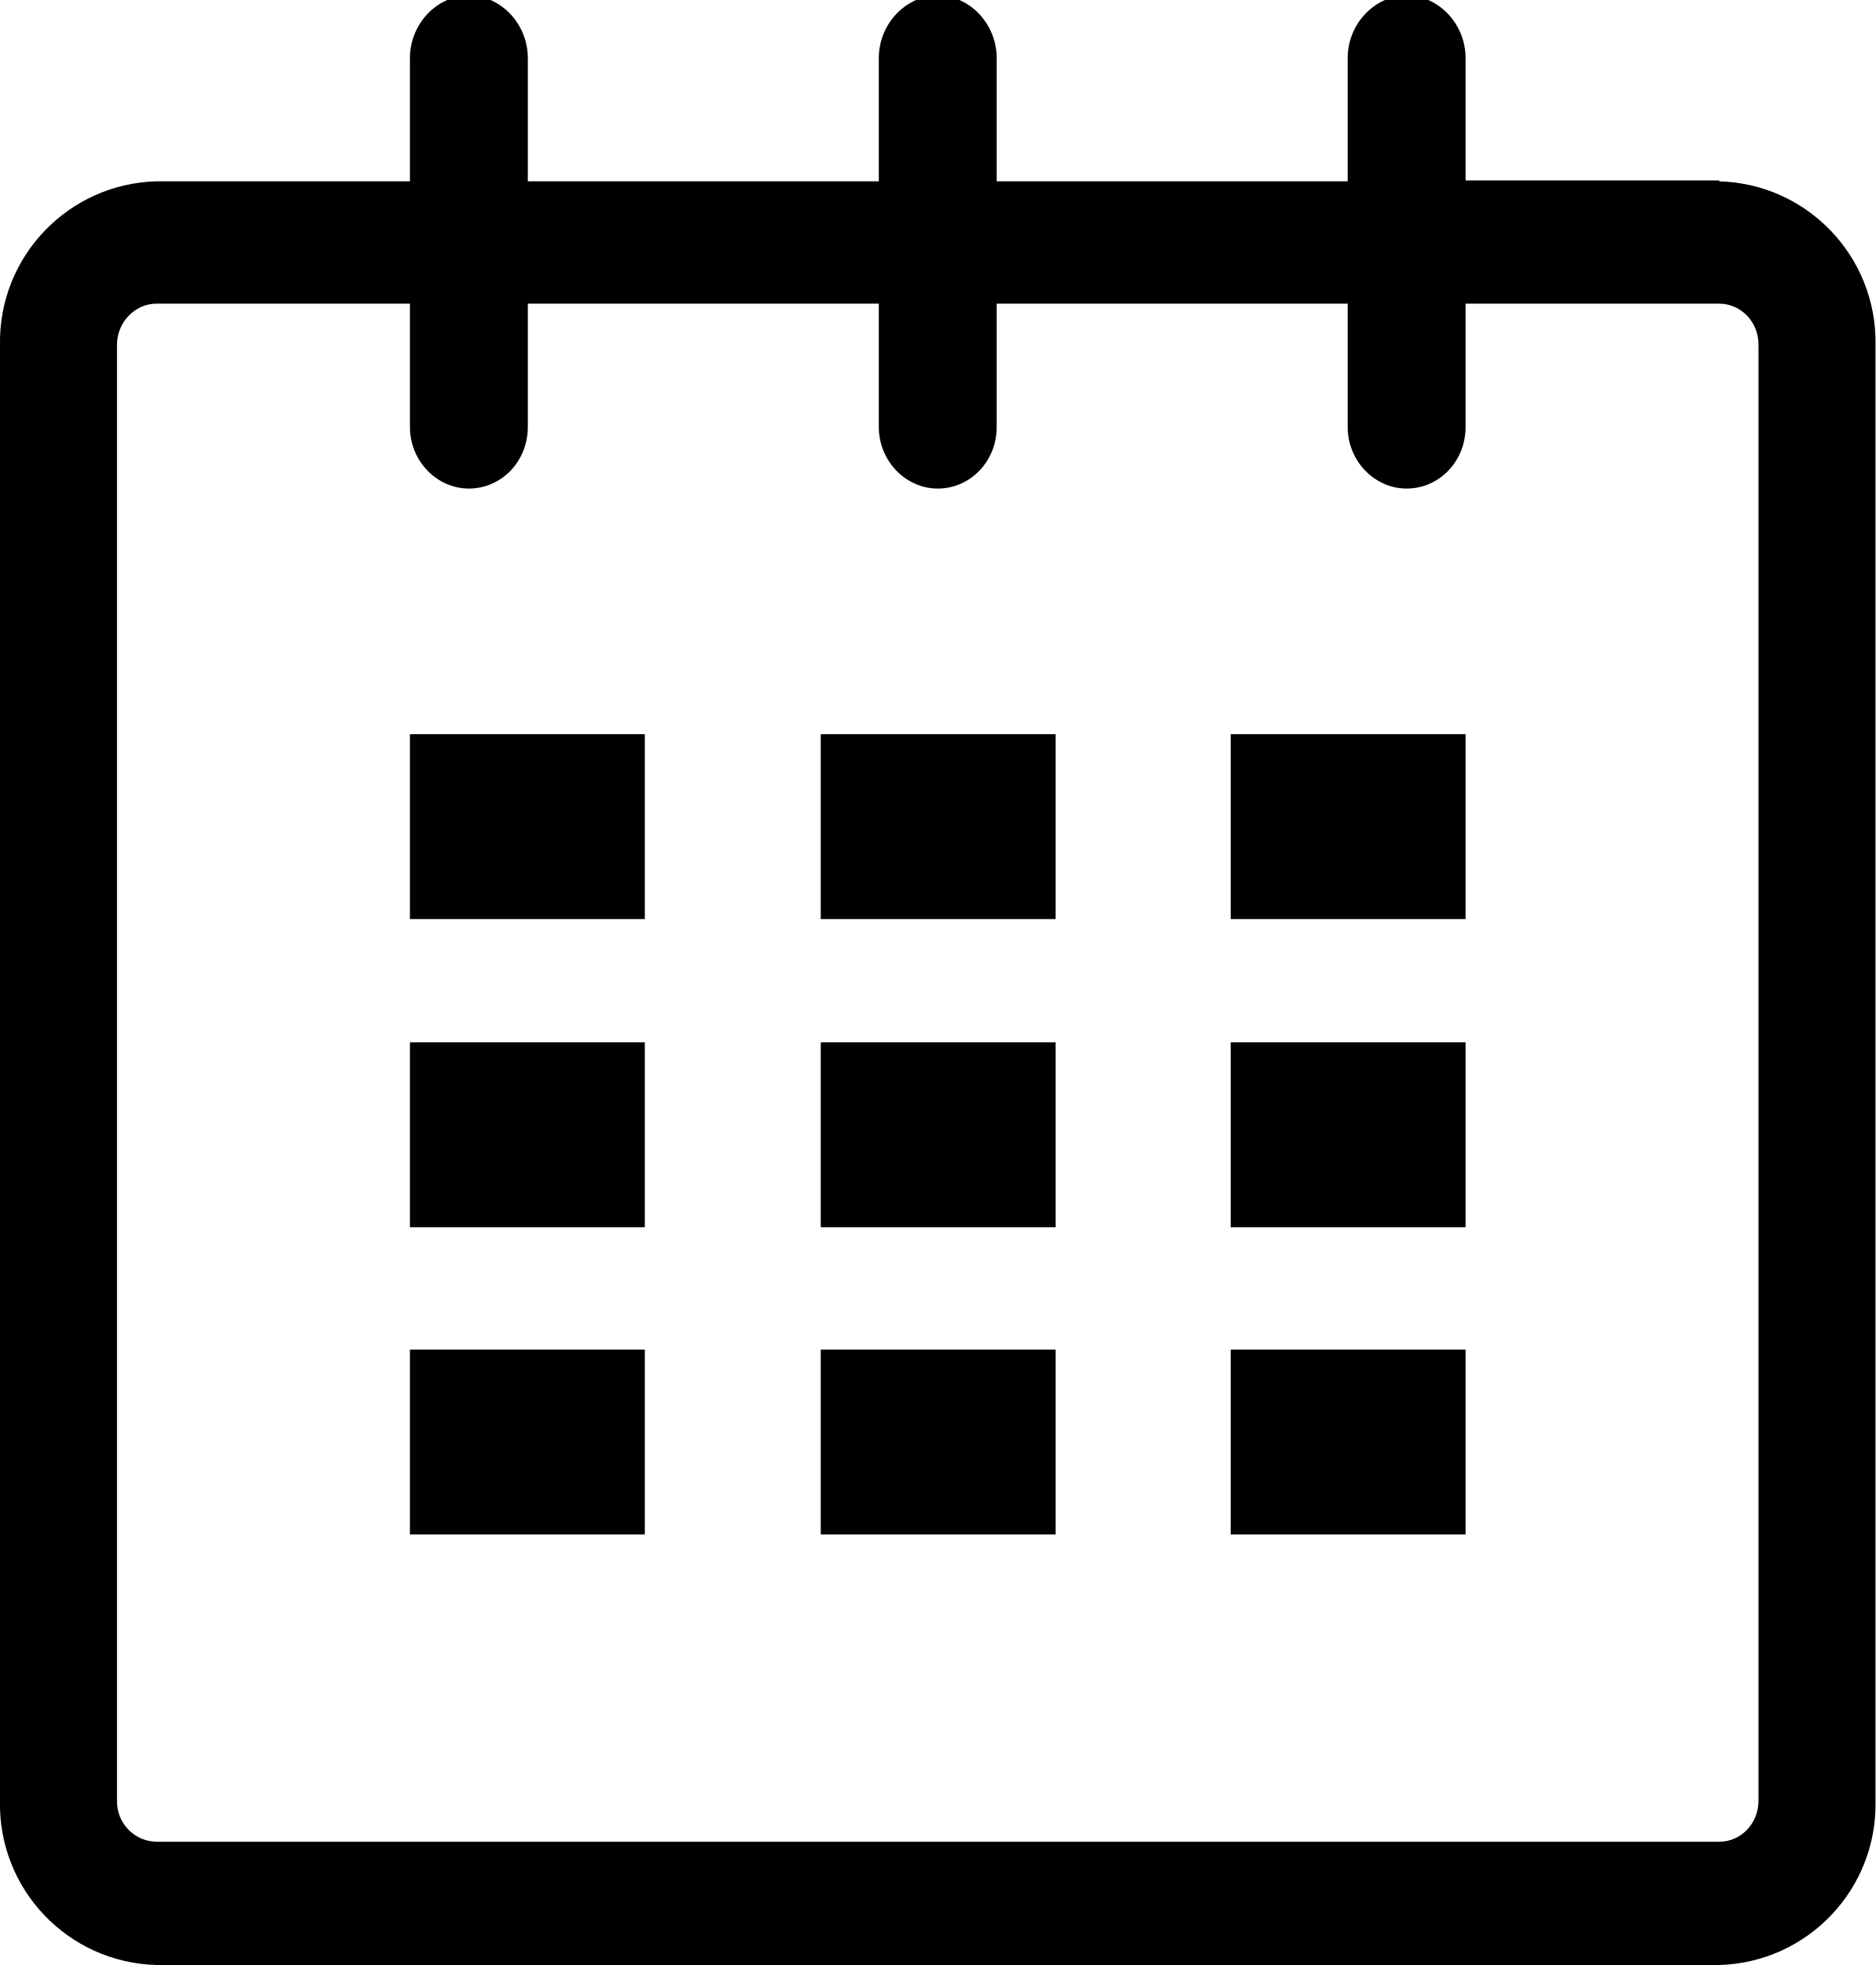
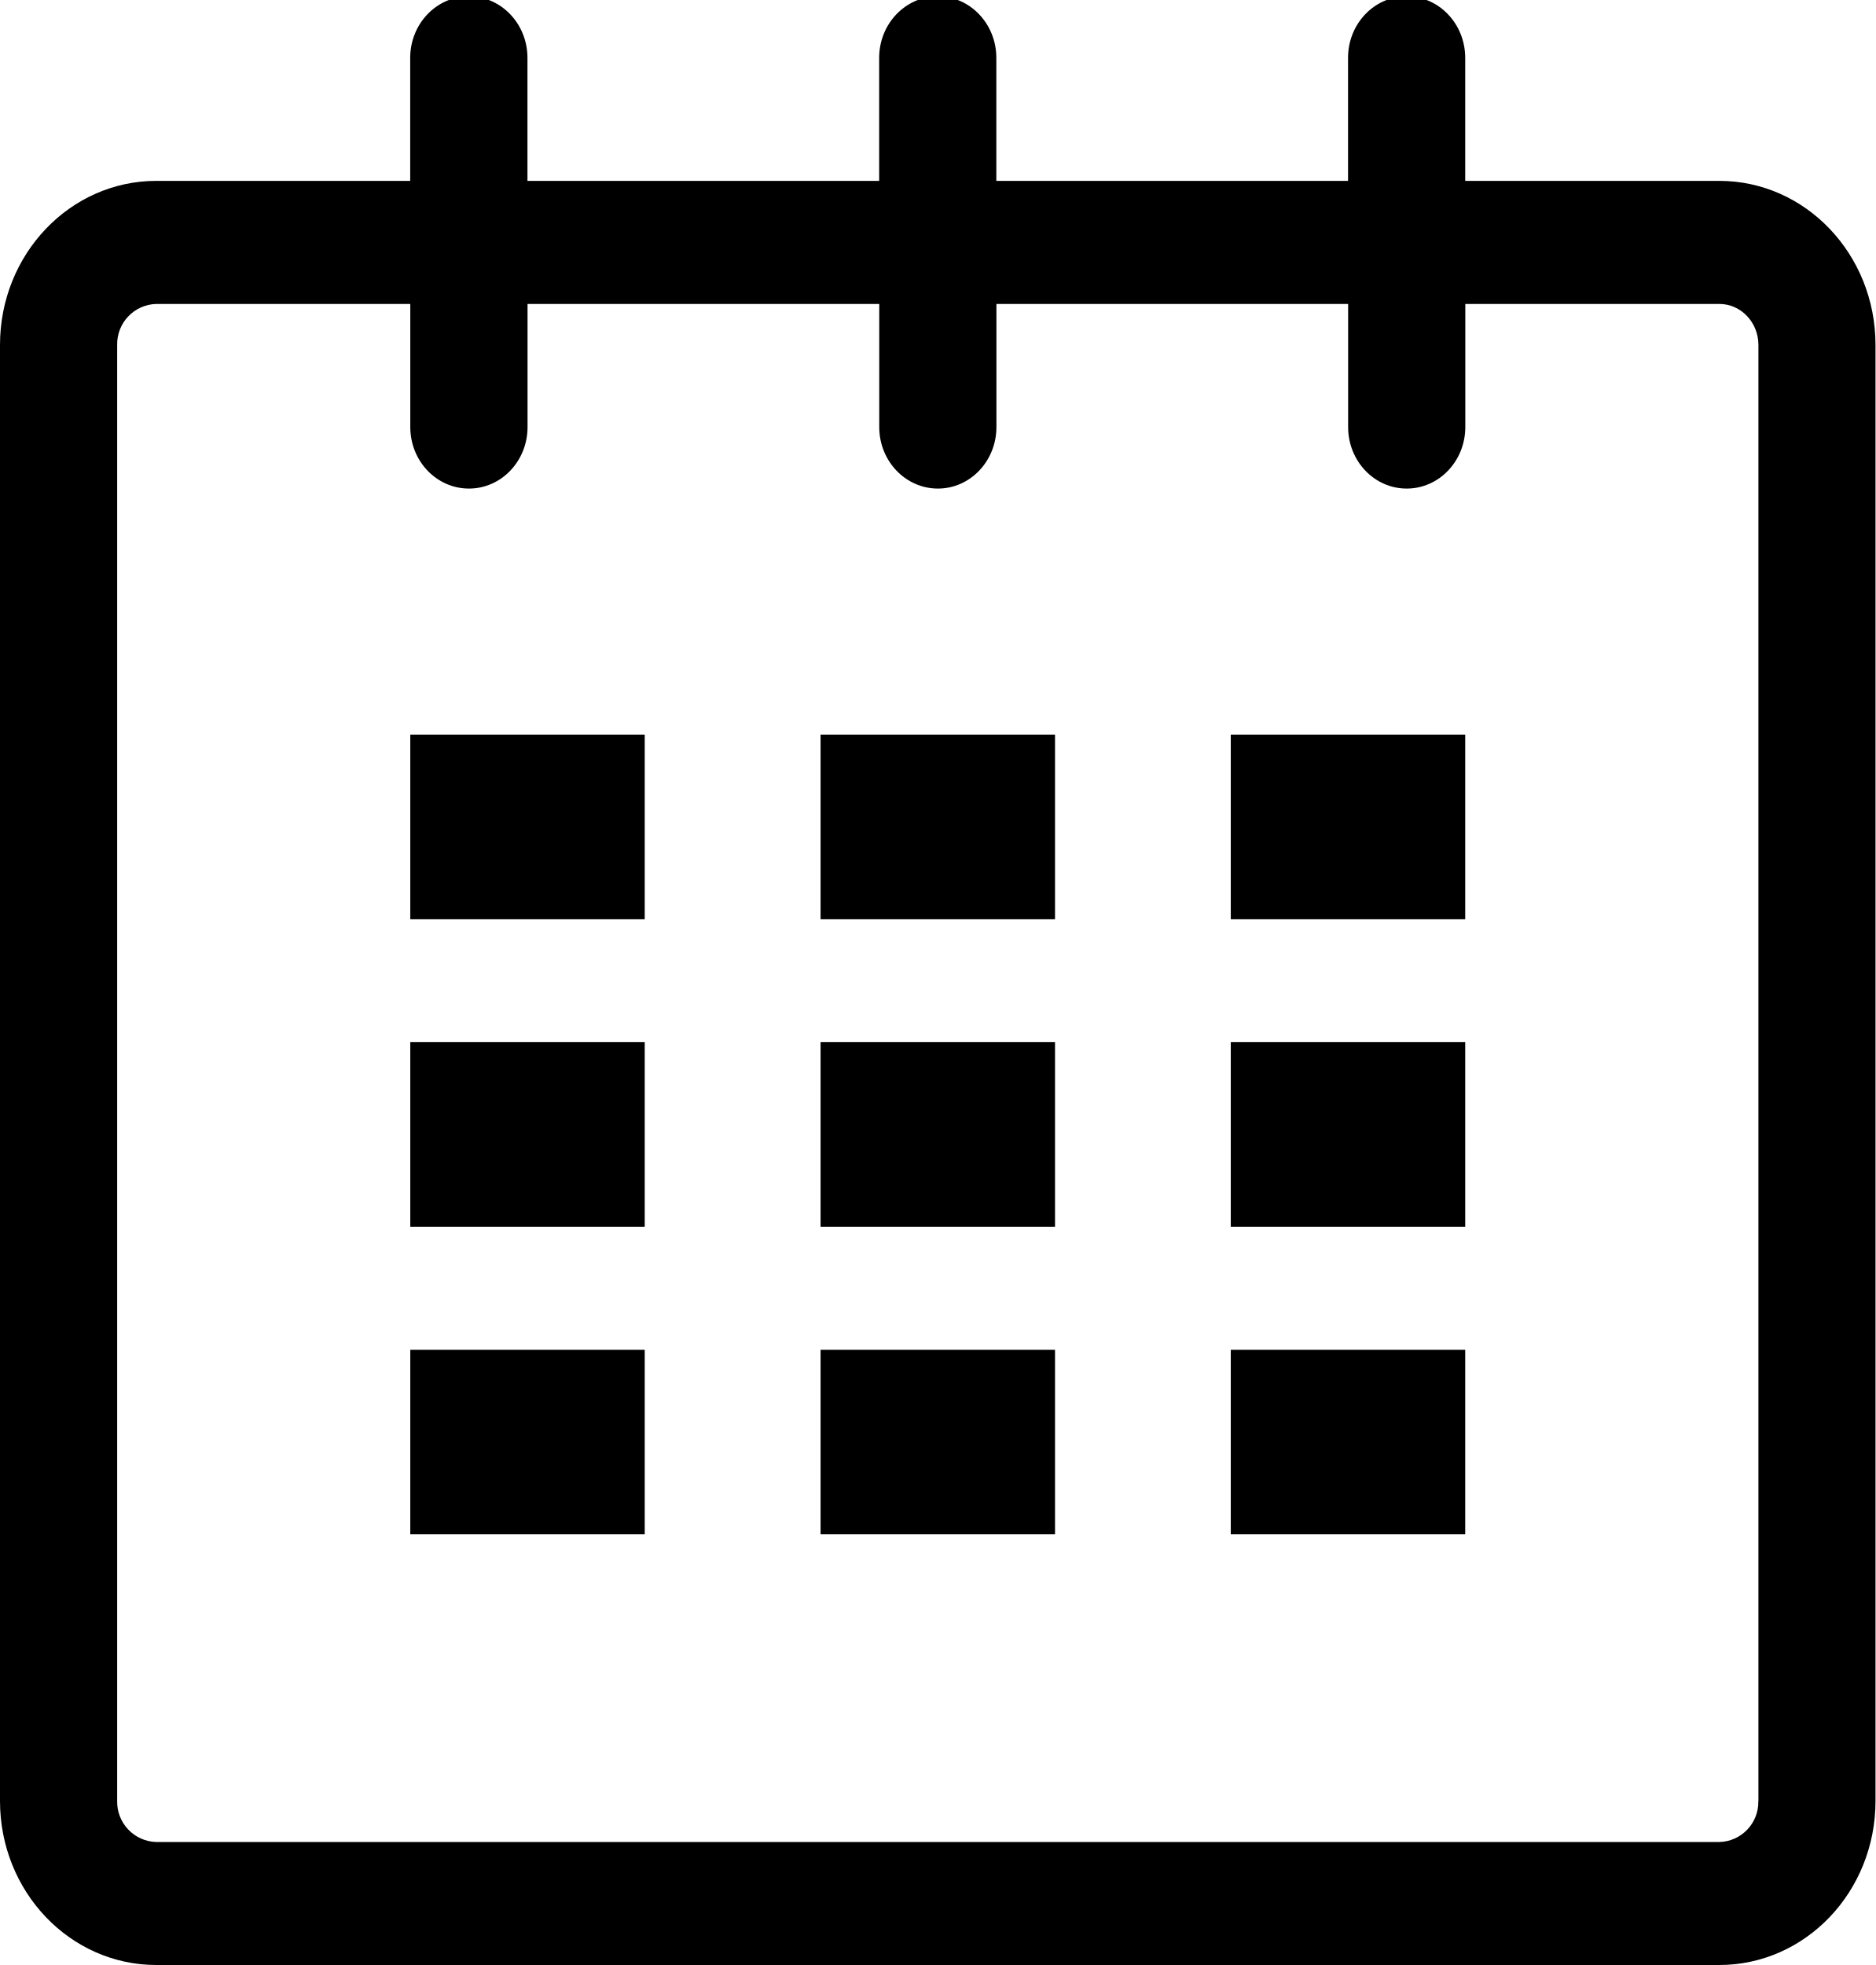
- <svg xmlns="http://www.w3.org/2000/svg" width="21" height="22">
-   <path d="M19.25 2.02h-2.84V.65c0-.38-.3-.7-.66-.7-.36 0-.66.32-.66.7v1.38h-3.93V.65c0-.38-.3-.7-.66-.7-.36 0-.66.32-.66.7v1.38H5.91V.65c0-.38-.3-.7-.66-.7-.36 0-.66.32-.66.7v1.38H1.75A1.8 1.8 0 0 0 0 3.86v16.3A1.8 1.8 0 0 0 1.75 22h17.5A1.8 1.8 0 0 0 21 20.16V3.86a1.8 1.8 0 0 0-1.75-1.83zm.44 18.14c0 .26-.2.46-.44.46H1.75a.45.45 0 0 1-.44-.46V3.86c0-.25.2-.46.44-.46h2.84v1.38c0 .38.3.69.66.69.36 0 .66-.3.66-.69V3.4h3.93v1.38c0 .38.3.69.66.69.36 0 .66-.3.66-.69V3.4h3.93v1.38c0 .38.3.69.66.69.36 0 .66-.3.66-.69V3.4h2.84c.24 0 .44.2.44.46v16.3z" />
-   <path d="M4.59 8.22h2.63v2.07H4.59zM4.59 11.67h2.63v2.07H4.59zM4.59 15.11h2.63v2.07H4.59zM9.19 15.11h2.63v2.07H9.19zM9.19 11.67h2.63v2.07H9.19zM9.19 8.22h2.63v2.07H9.19zM13.78 15.11h2.63v2.07h-2.63zM13.78 11.67h2.63v2.07h-2.63zM13.78 8.22h2.63v2.07h-2.63z" />
+ <svg xmlns="http://www.w3.org/2000/svg" width="21" height="22" viewBox="0 0 21 22">
+   <path d="M19.251 2.025h-2.845V.648c0-.381-.294-.689-.656-.689-.363 0-.656.308-.656.689v1.377h-3.938V.648c0-.381-.294-.689-.655-.689-.363 0-.657.308-.657.689v1.377H5.906V.648c0-.381-.294-.689-.656-.689-.363 0-.657.308-.657.689v1.377H1.75C.784 2.025 0 2.847 0 3.862v16.302C0 21.179.784 22 1.75 22h17.501c.966 0 1.749-.821 1.749-1.836V3.862c0-1.015-.783-1.837-1.749-1.837zm.437 18.139a.448.448 0 0 1-.437.459H1.75a.45.45 0 0 1-.438-.459V3.862a.45.45 0 0 1 .438-.459h2.844v1.378c0 .381.294.689.657.689.362 0 .656-.308.656-.689V3.403h3.938v1.378c0 .381.294.689.657.689.361 0 .655-.308.655-.689V3.403h3.938v1.378c0 .381.293.689.656.689.362 0 .656-.308.656-.689V3.403h2.845c.241 0 .437.206.437.459v16.302z" />
+   <path d="M4.594 8.225h2.625v2.066H4.594zM4.594 11.668h2.625v2.067H4.594zM4.594 15.112h2.625v2.066H4.594zM9.188 15.112h2.625v2.066H9.188zM9.188 11.668h2.625v2.067H9.188zM9.188 8.225h2.625v2.066H9.188zM13.781 15.112h2.625v2.066h-2.625zM13.781 11.668h2.625v2.067h-2.625zM13.781 8.225h2.625v2.066h-2.625z" />
</svg>
